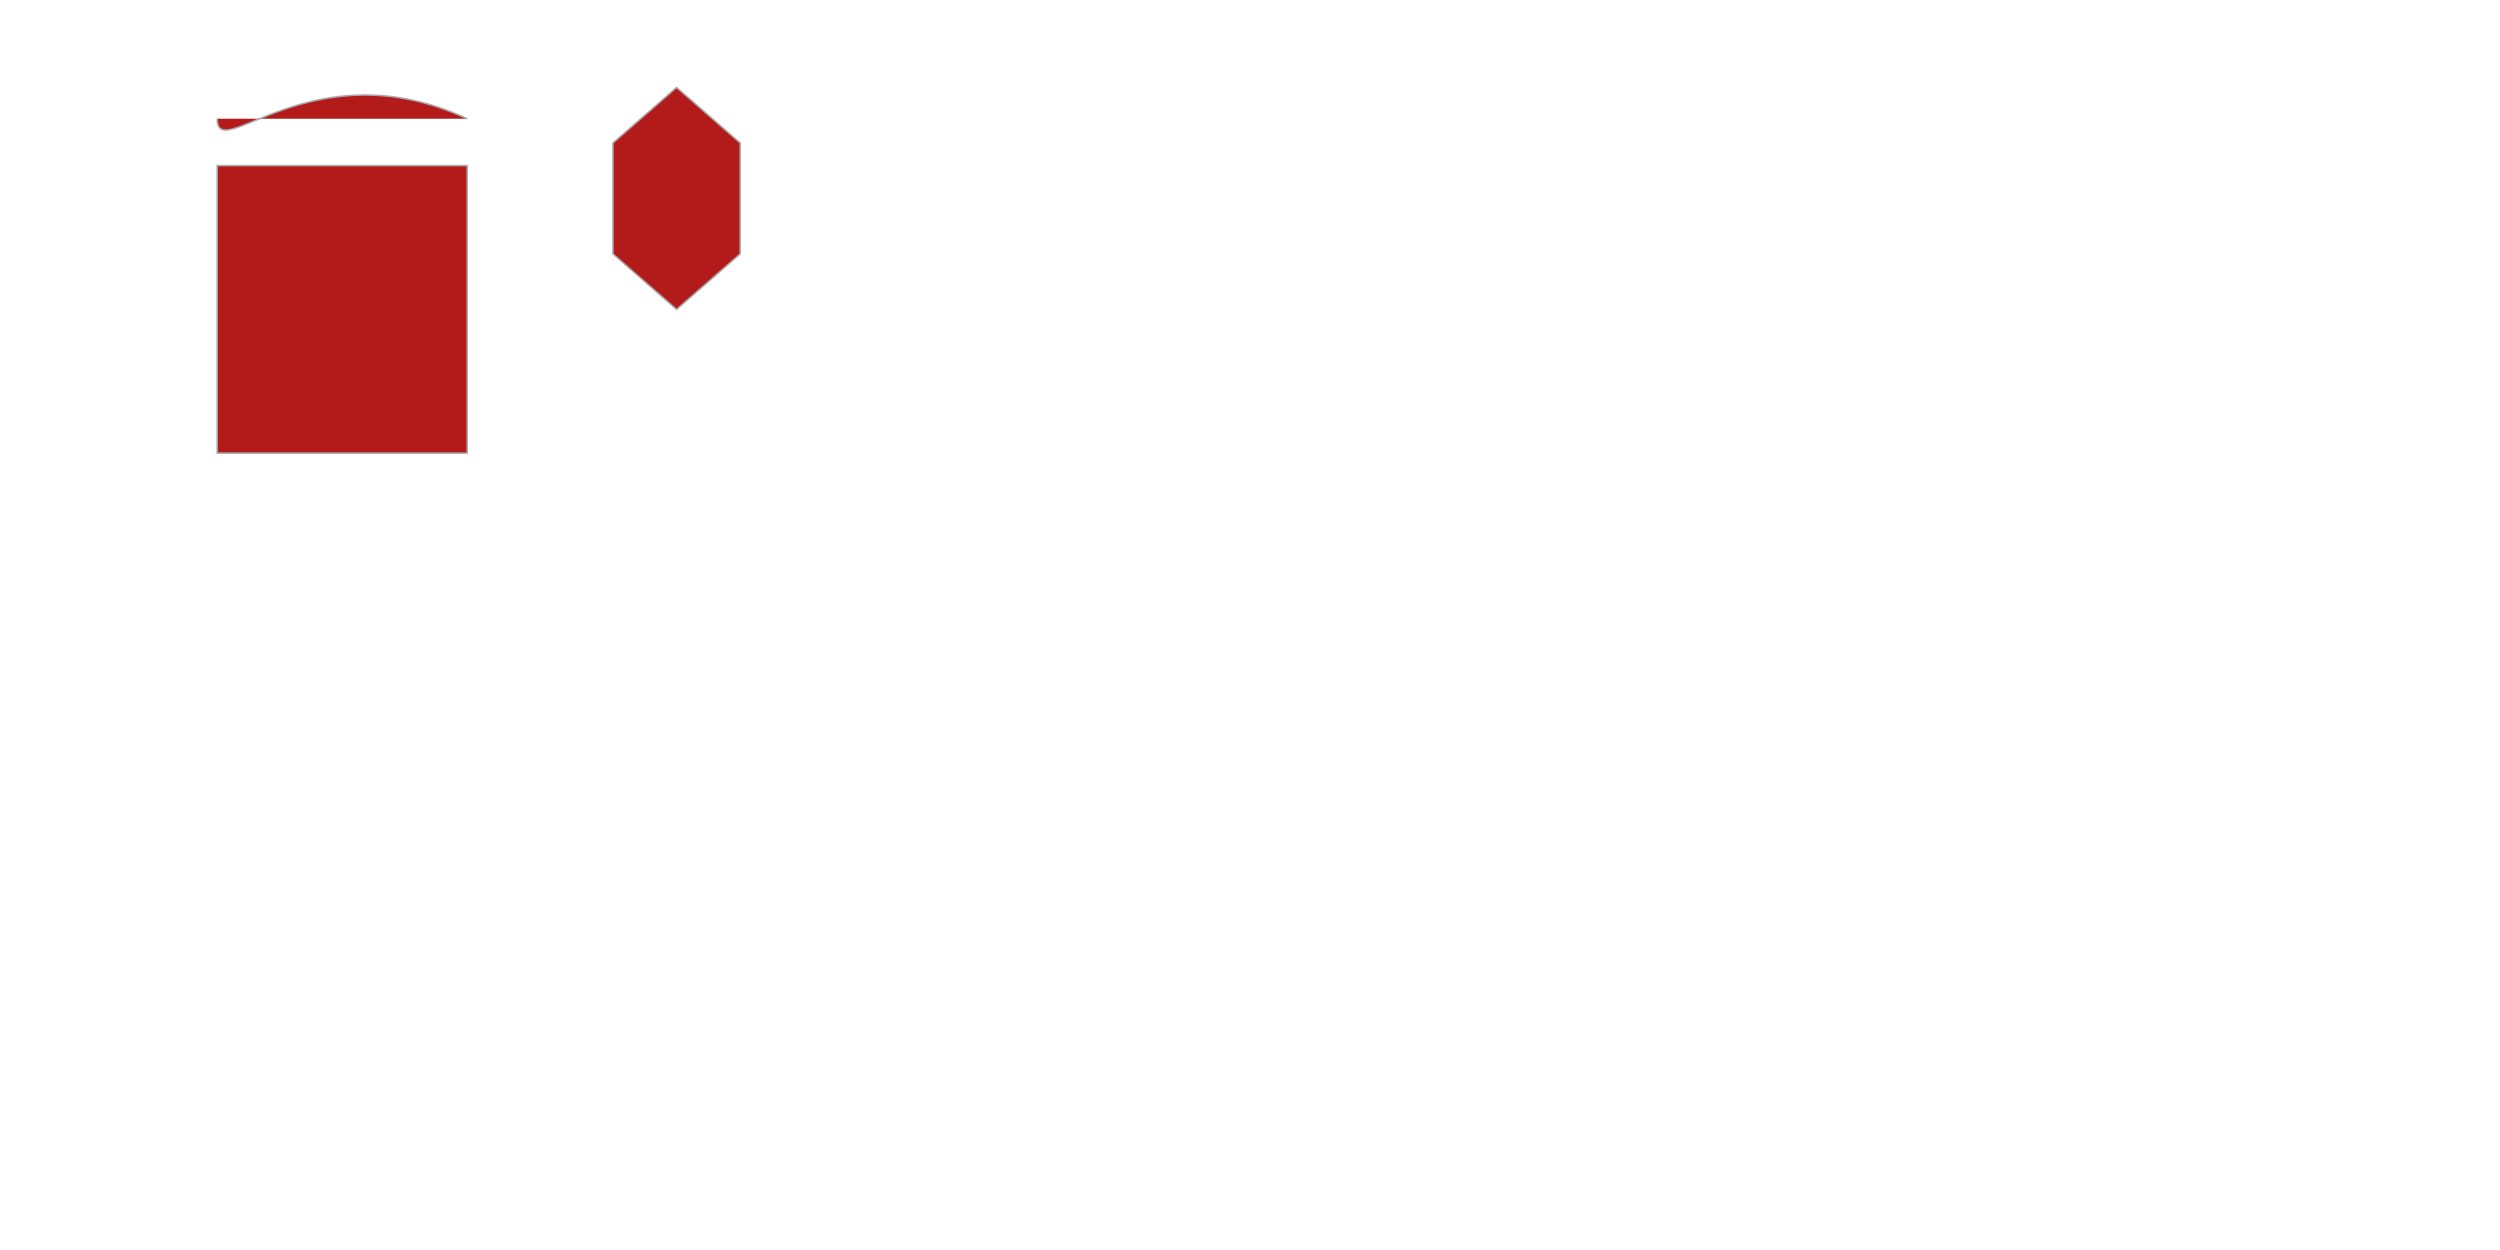
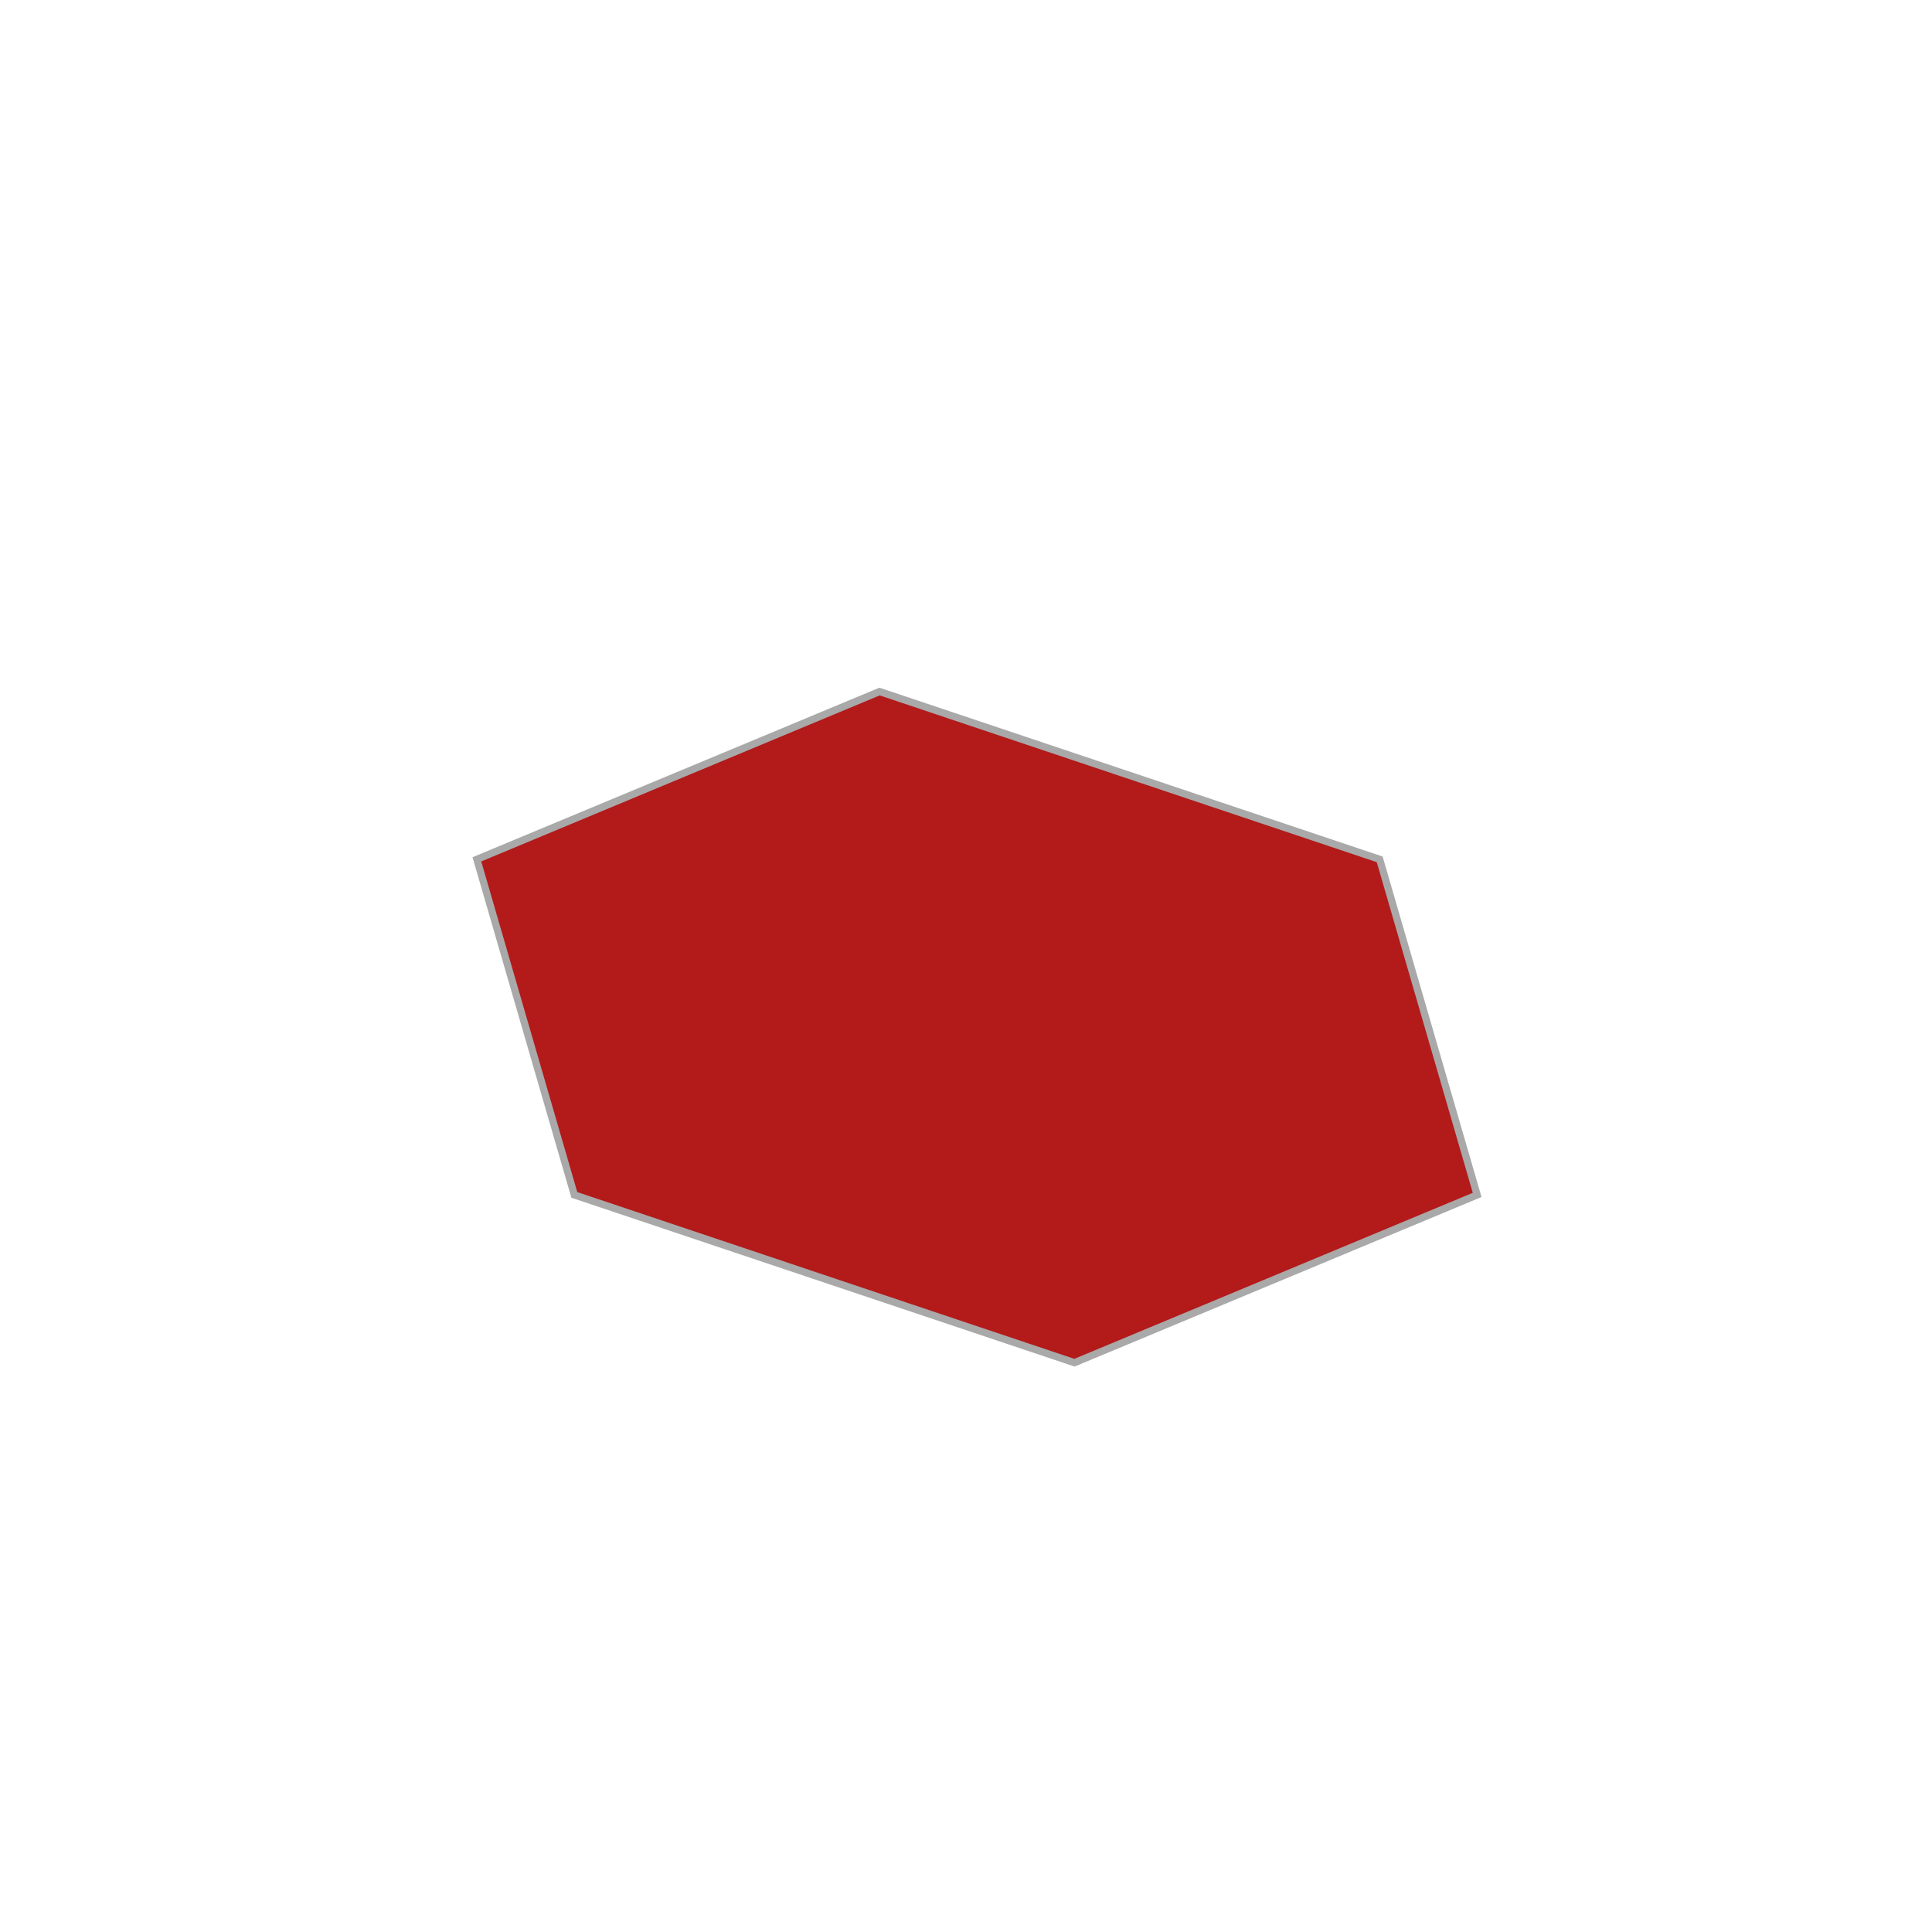
- <svg height="800" width="1600">
-   <path d="M139.0,76.0 C139.0,106.0 200.0,30.0 299.0,76.0" style="fill:#b31a1a;stroke:#a9a9a9" />
-   <path d="M139.0,106.0 L299.0,106.0 299.0,290.0 139.0,290.0 Z" style="fill:#b31a1a;stroke:#a9a9a9" />
-   <path d="M433.0,198.0 L473.703,162.5 473.703,91.5 433.0,56.0 392.297,91.5 392.297,162.5 Z" style="fill:#b31a1a;stroke:#a9a9a9" />
+ <svg xmlns="http://www.w3.org/2000/svg" height="300" width="300" id="svg2" version="1.1">
+   <defs id="defs10" />
+   <path d="m 166.843,211.6 62.528,-26.054 -15.133,-52.109 -77.661,-26.054 -62.528,26.054 15.133,52.109 z" style="fill:#b31a1a;stroke:#a9a9a9;stroke-width:1.124" id="path6" />
</svg>
